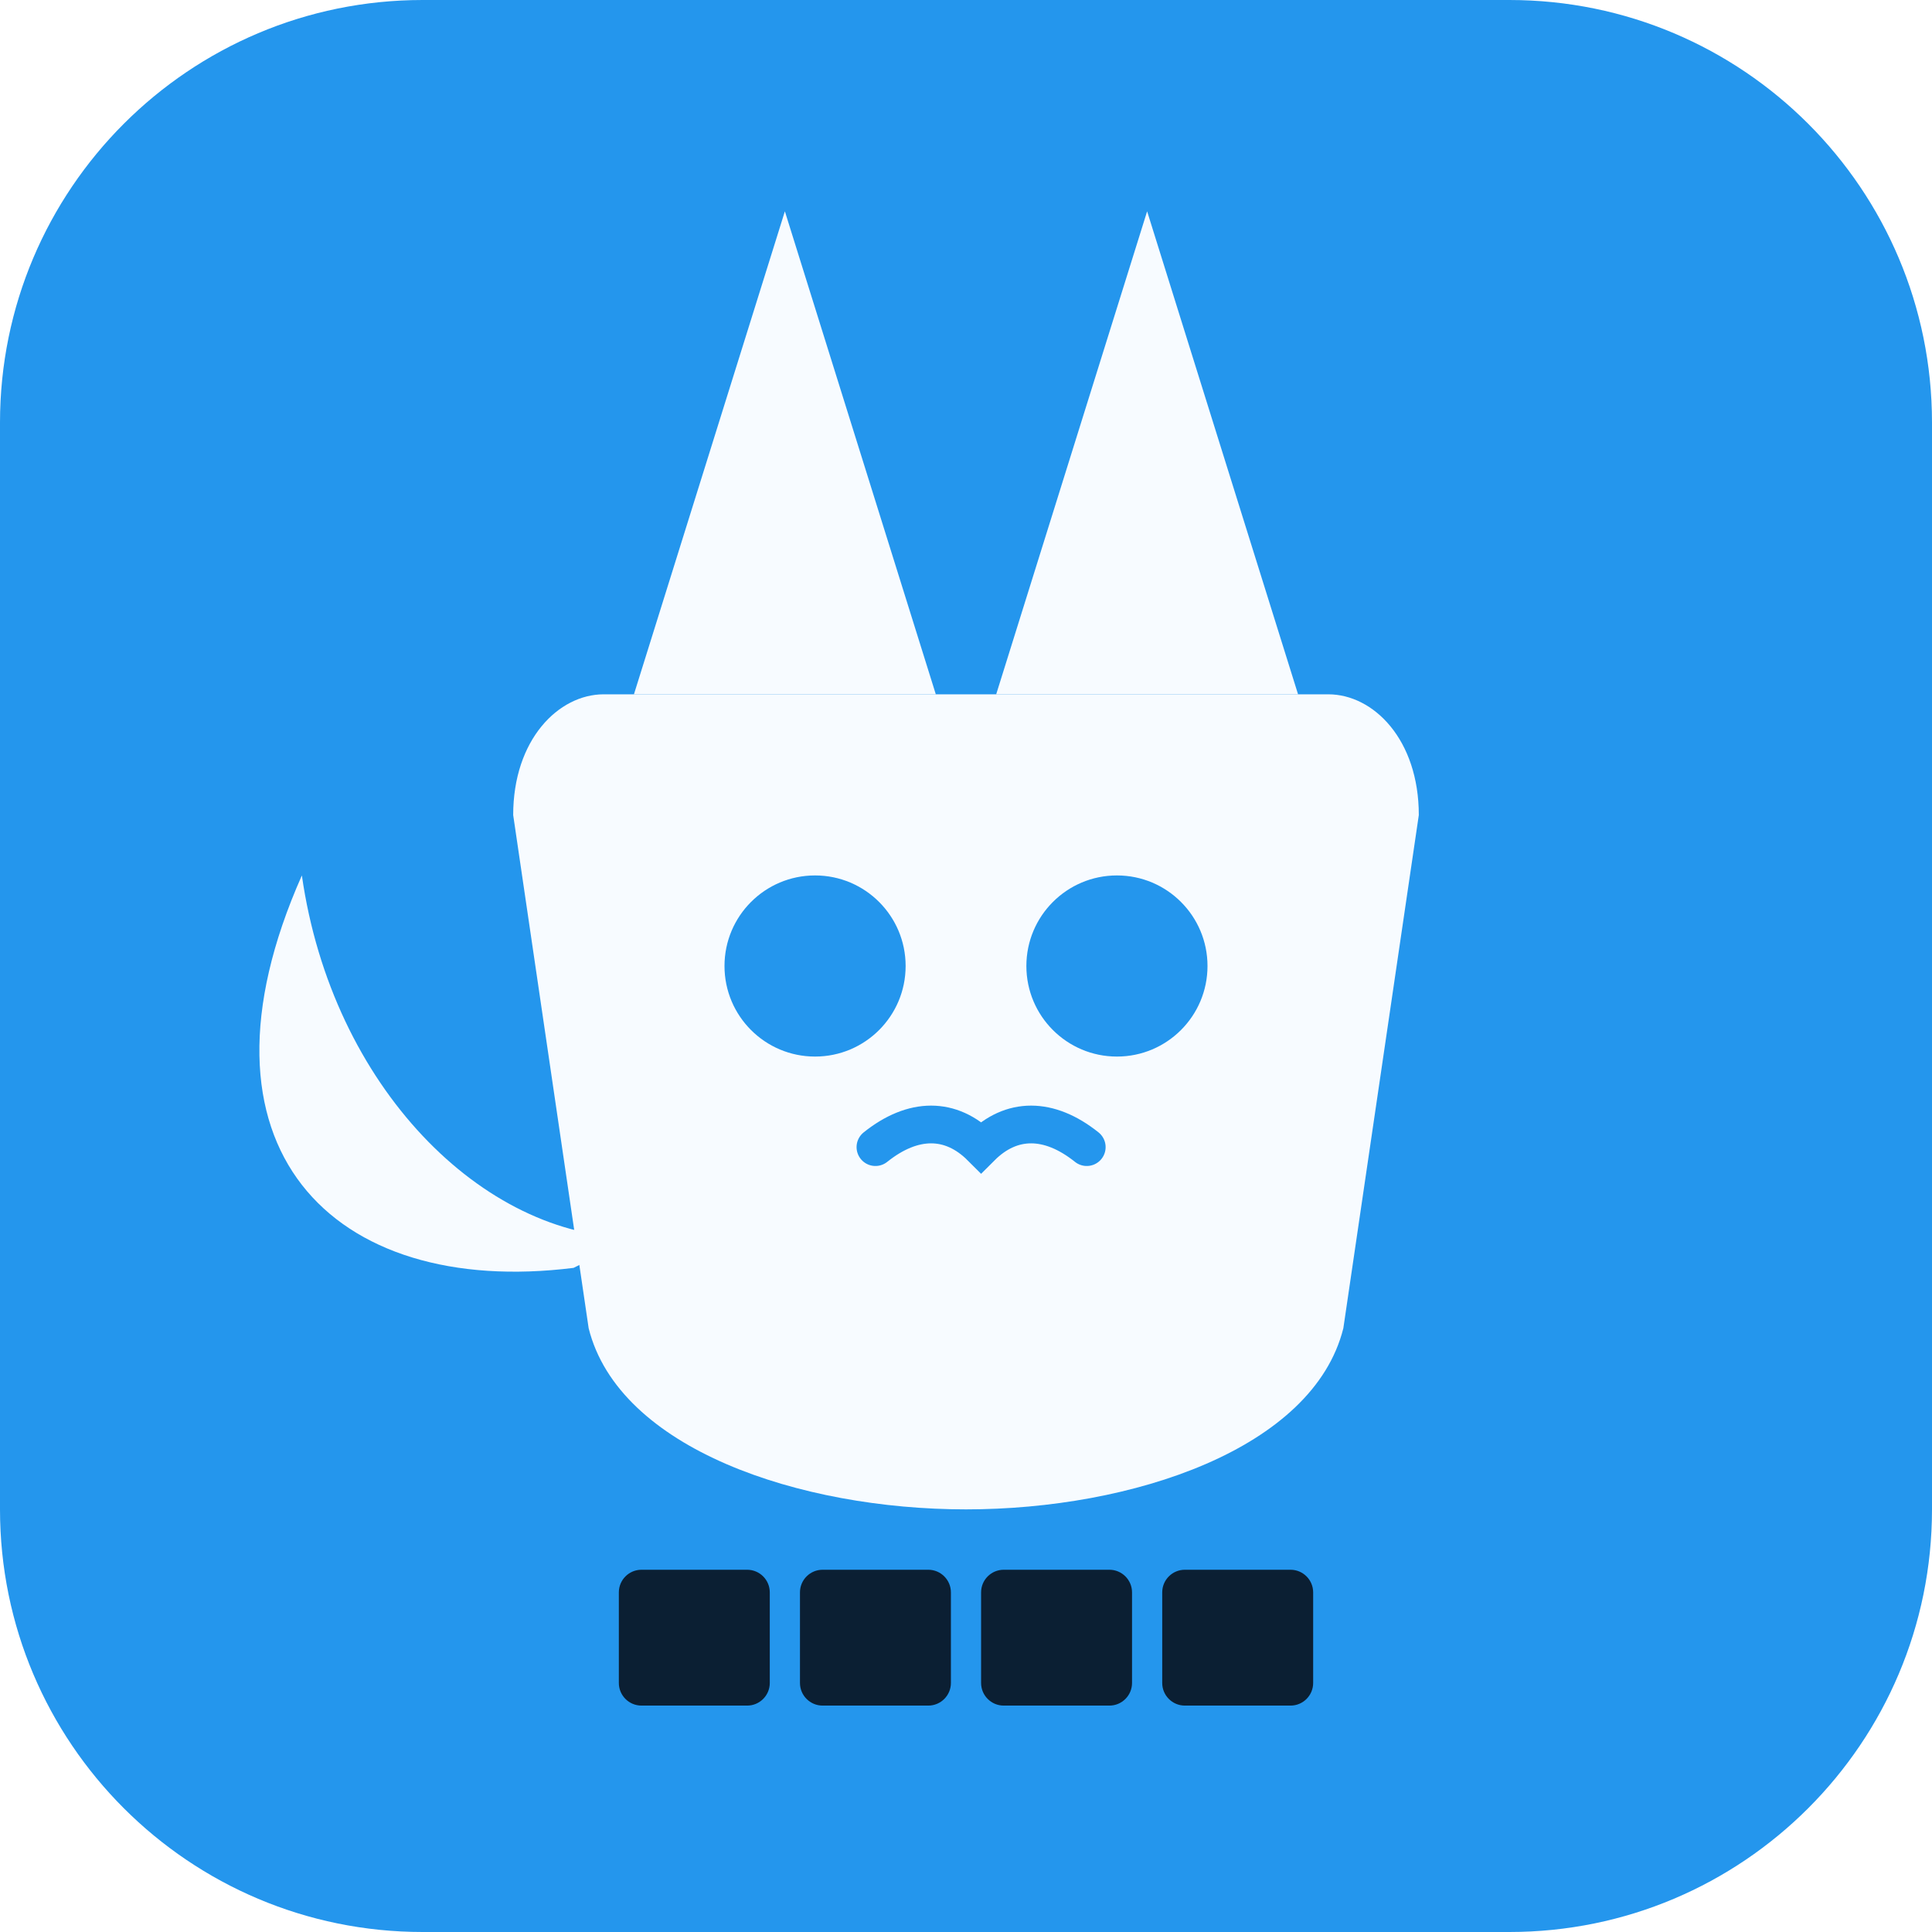
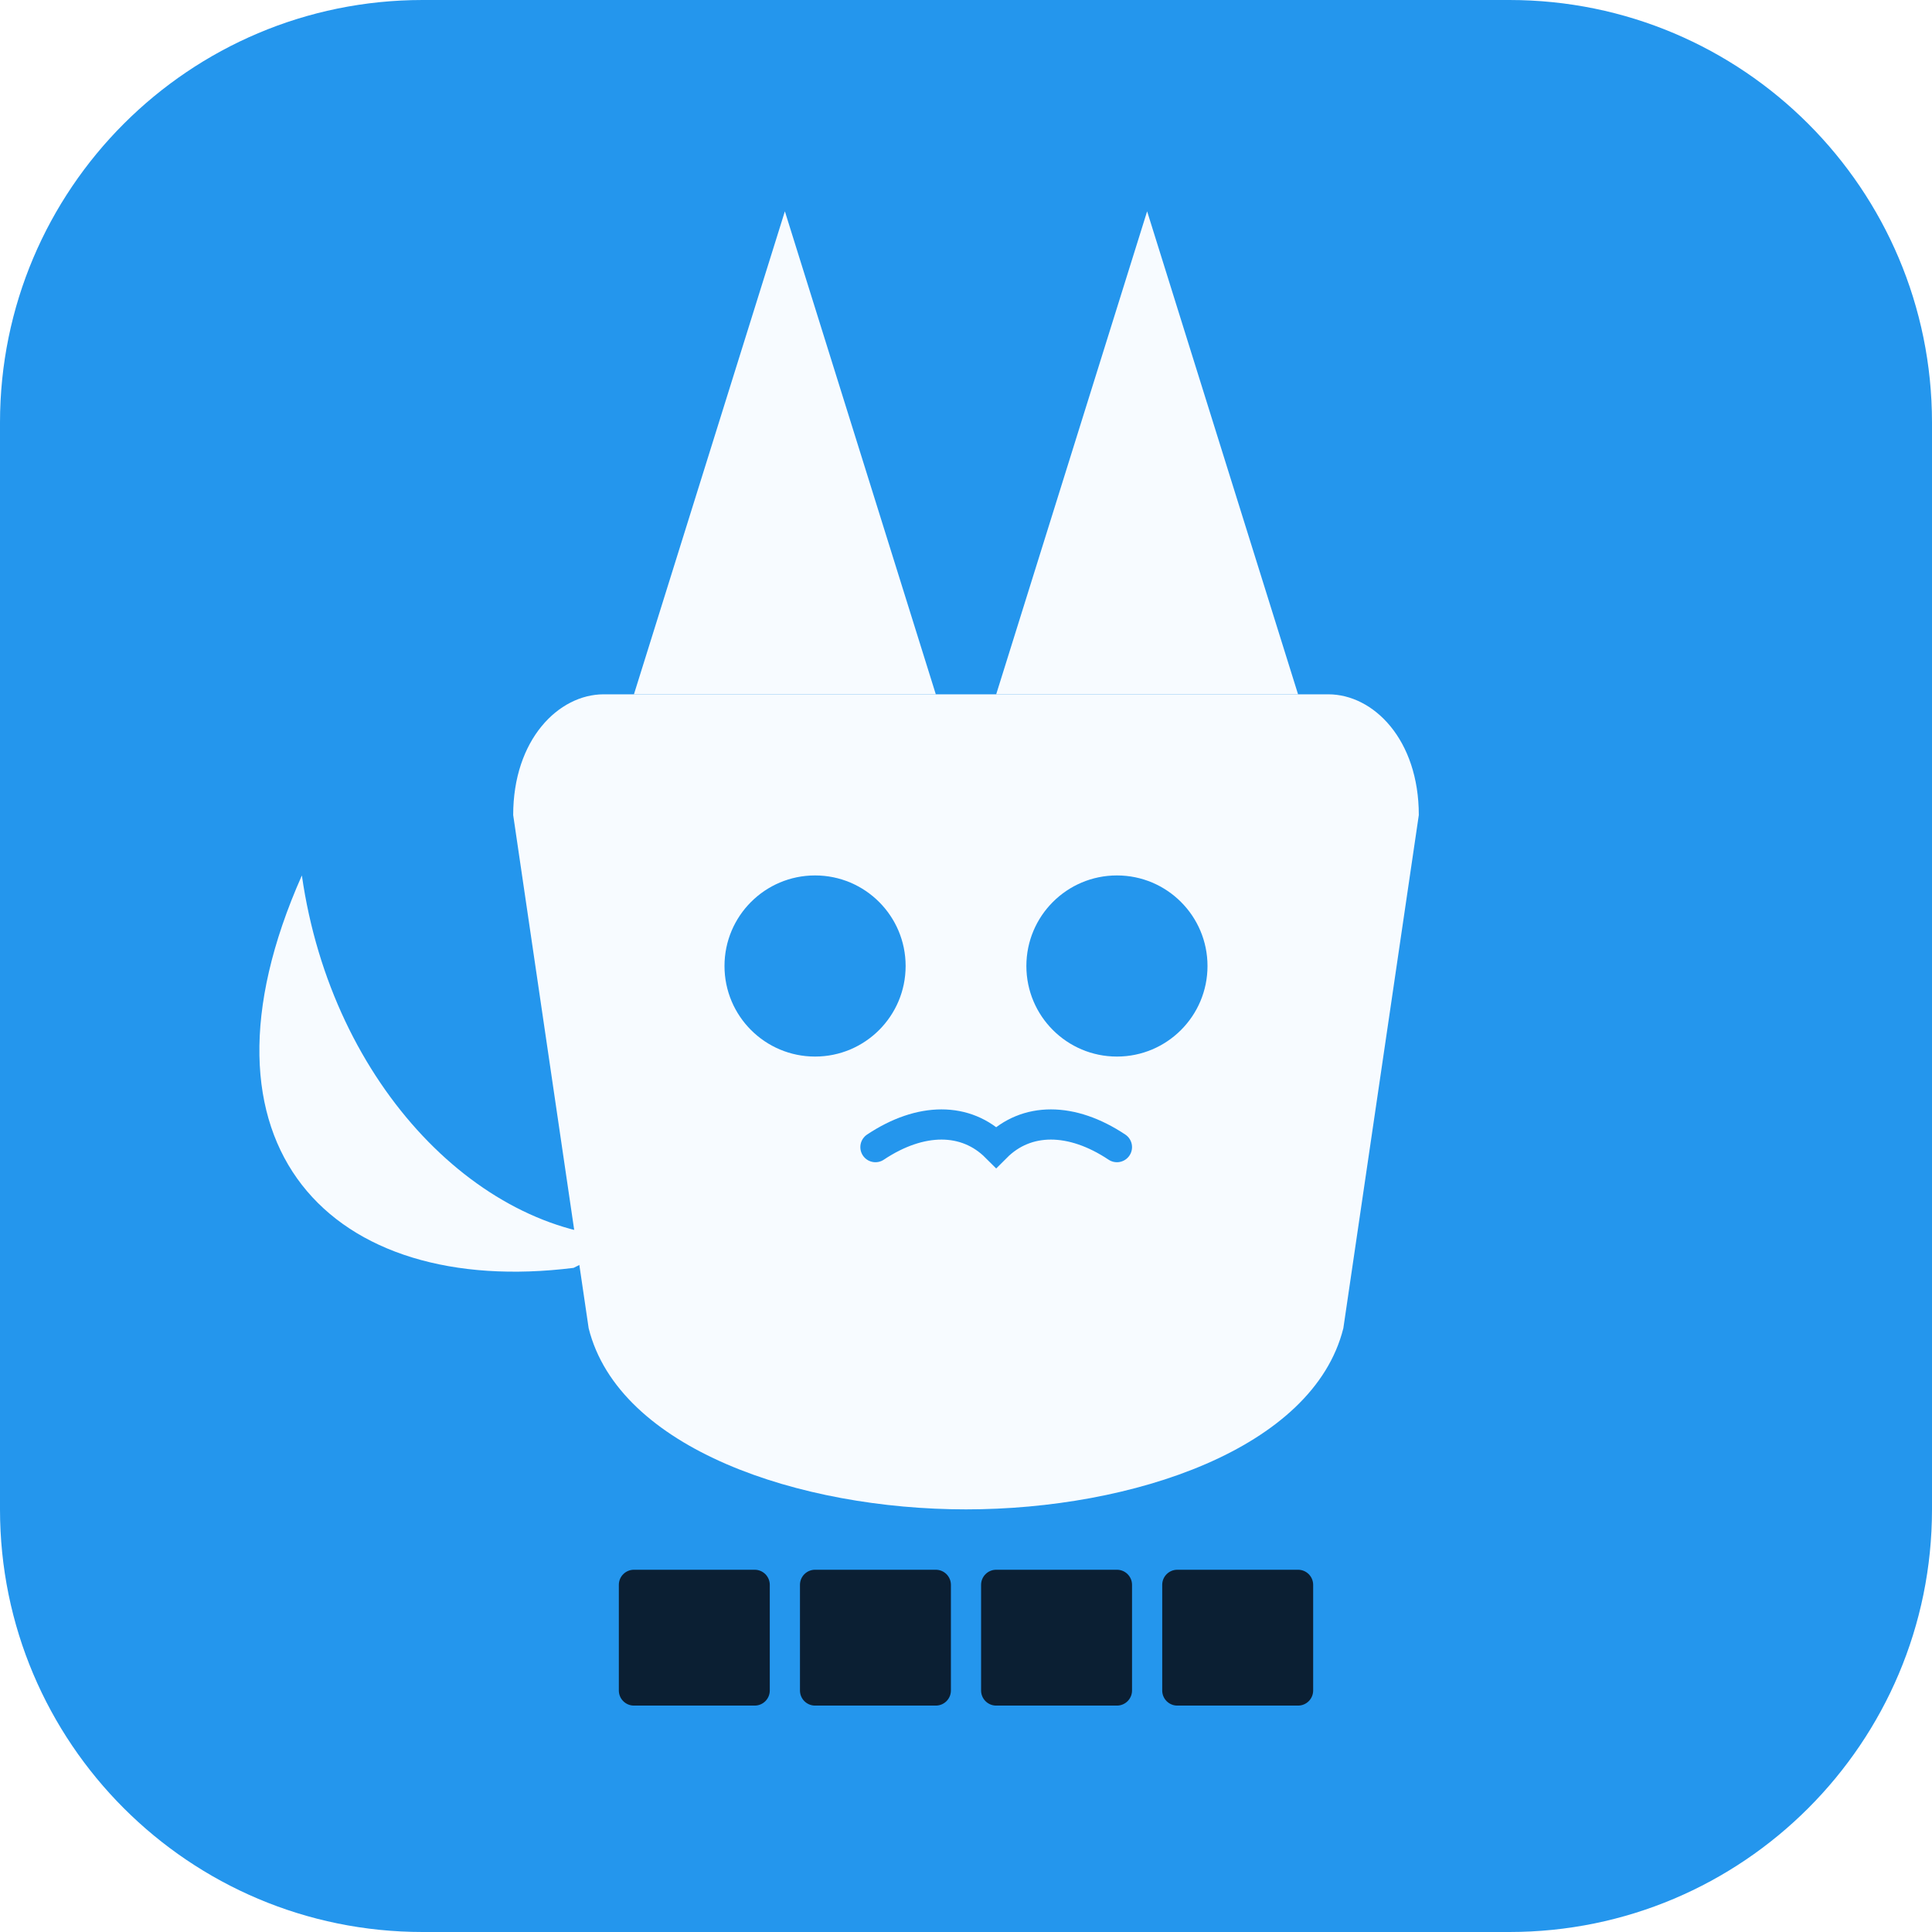
<svg xmlns="http://www.w3.org/2000/svg" viewBox="0 0 128 128" role="img" aria-label="mihomo-sub">
  <rect width="128" height="128" rx="28" fill="#2496ED" />
  <path fill="#F7FBFF" d="M38 84c-16 2-26-8-18-26 2 14 12 24 22 24z" />
  <polygon points="42,46 52,14 62,46" fill="#F7FBFF" />
  <polygon points="66,46 76,14 86,46" fill="#F7FBFF" />
  <path fill="#F7FBFF" d="M40 46h48c3 0 6 3 6 8l-5 34c-2 8-14 12-25 12s-23-4-25-12l-5-34c0-5 3-8 6-8z" />
  <circle cx="54" cy="64" r="6" fill="#2496ED" />
  <circle cx="74" cy="64" r="6" fill="#2496ED" />
-   <path fill="none" stroke="#2496ED" stroke-width="2.5" stroke-linecap="round" d="M58 76c2.5-2 5-2 7 0 2-2 4.5-2 7 0" />
-   <rect x="41" y="104" width="10" height="9" rx="1.5" fill="#0B1F33" />
-   <rect x="53" y="104" width="10" height="9" rx="1.5" fill="#0B1F33" />
-   <rect x="65" y="104" width="10" height="9" rx="1.5" fill="#0B1F33" />
-   <rect x="77" y="104" width="10" height="9" rx="1.5" fill="#0B1F33" />
+   <path fill="none" stroke="#2496ED" stroke-width="2" stroke-linecap="round" d="M58 76c3-2 6-2 8 0 2-2 5-2 8 0" />
+   <rect x="41" y="104" width="10" height="9" rx="1" fill="#0B1F33" />
+   <rect x="53" y="104" width="10" height="9" rx="1" fill="#0B1F33" />
+   <rect x="65" y="104" width="10" height="9" rx="1" fill="#0B1F33" />
+   <rect x="77" y="104" width="10" height="9" rx="1" fill="#0B1F33" />
</svg>
